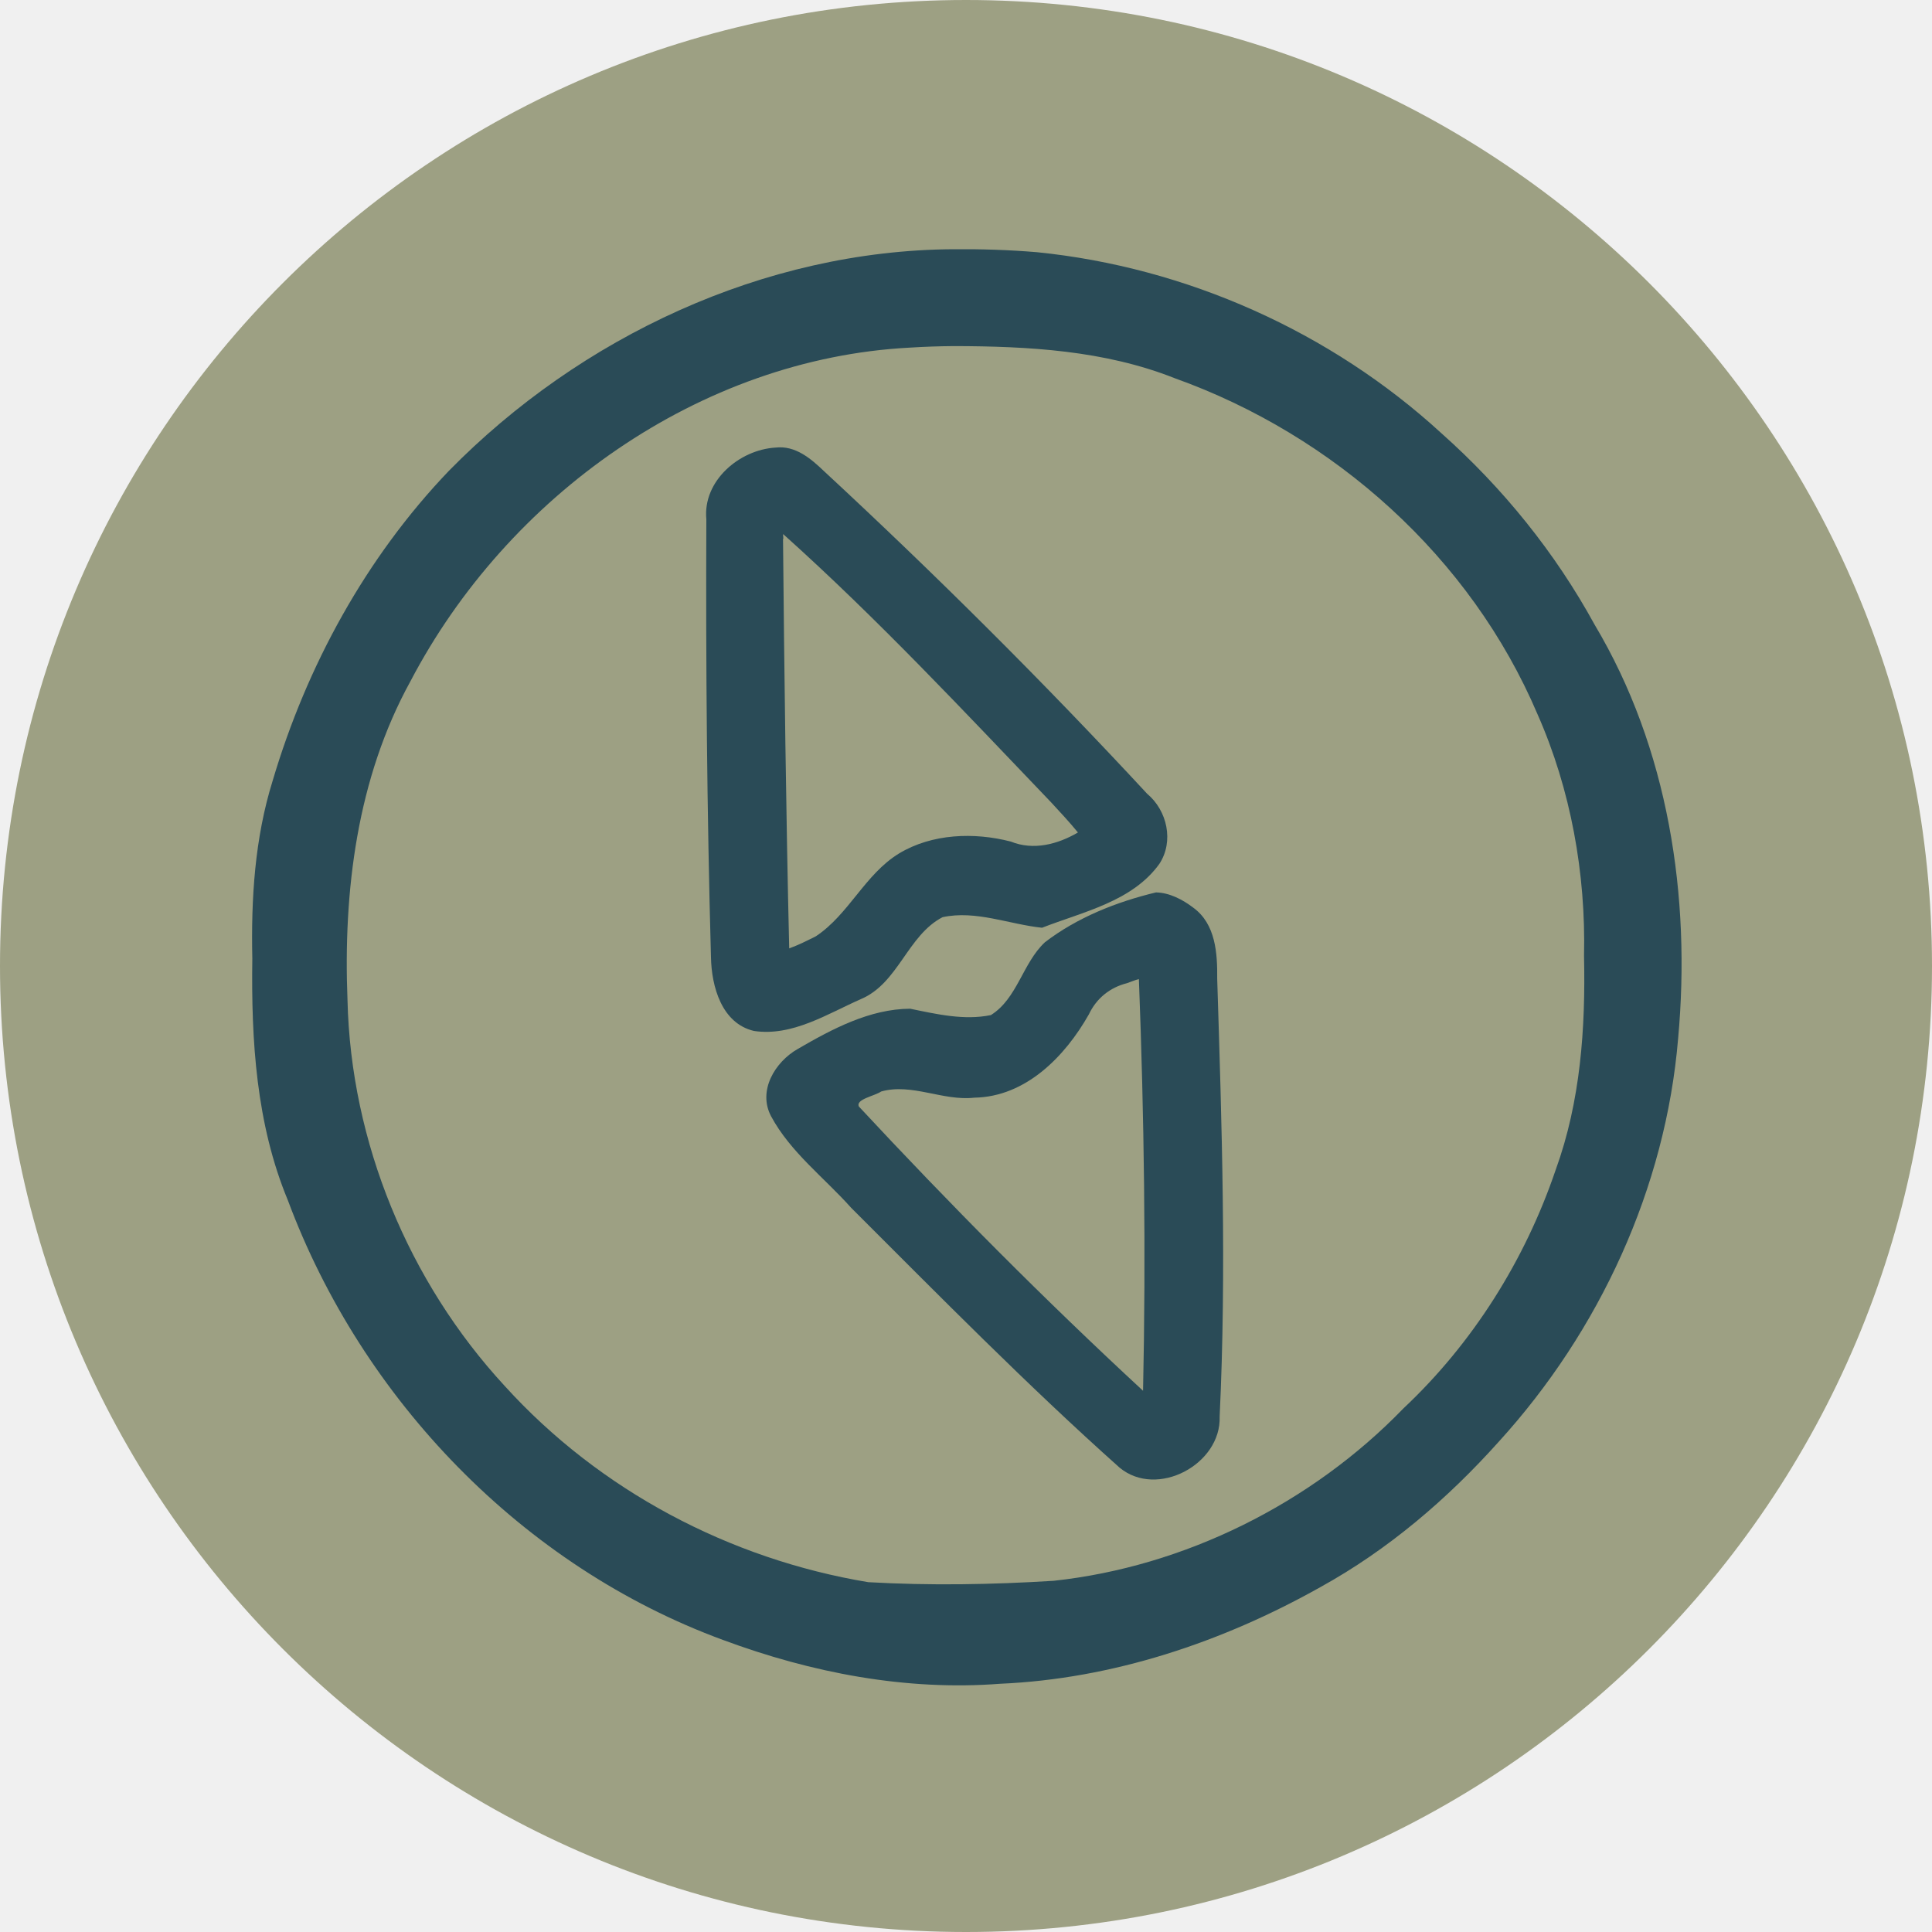
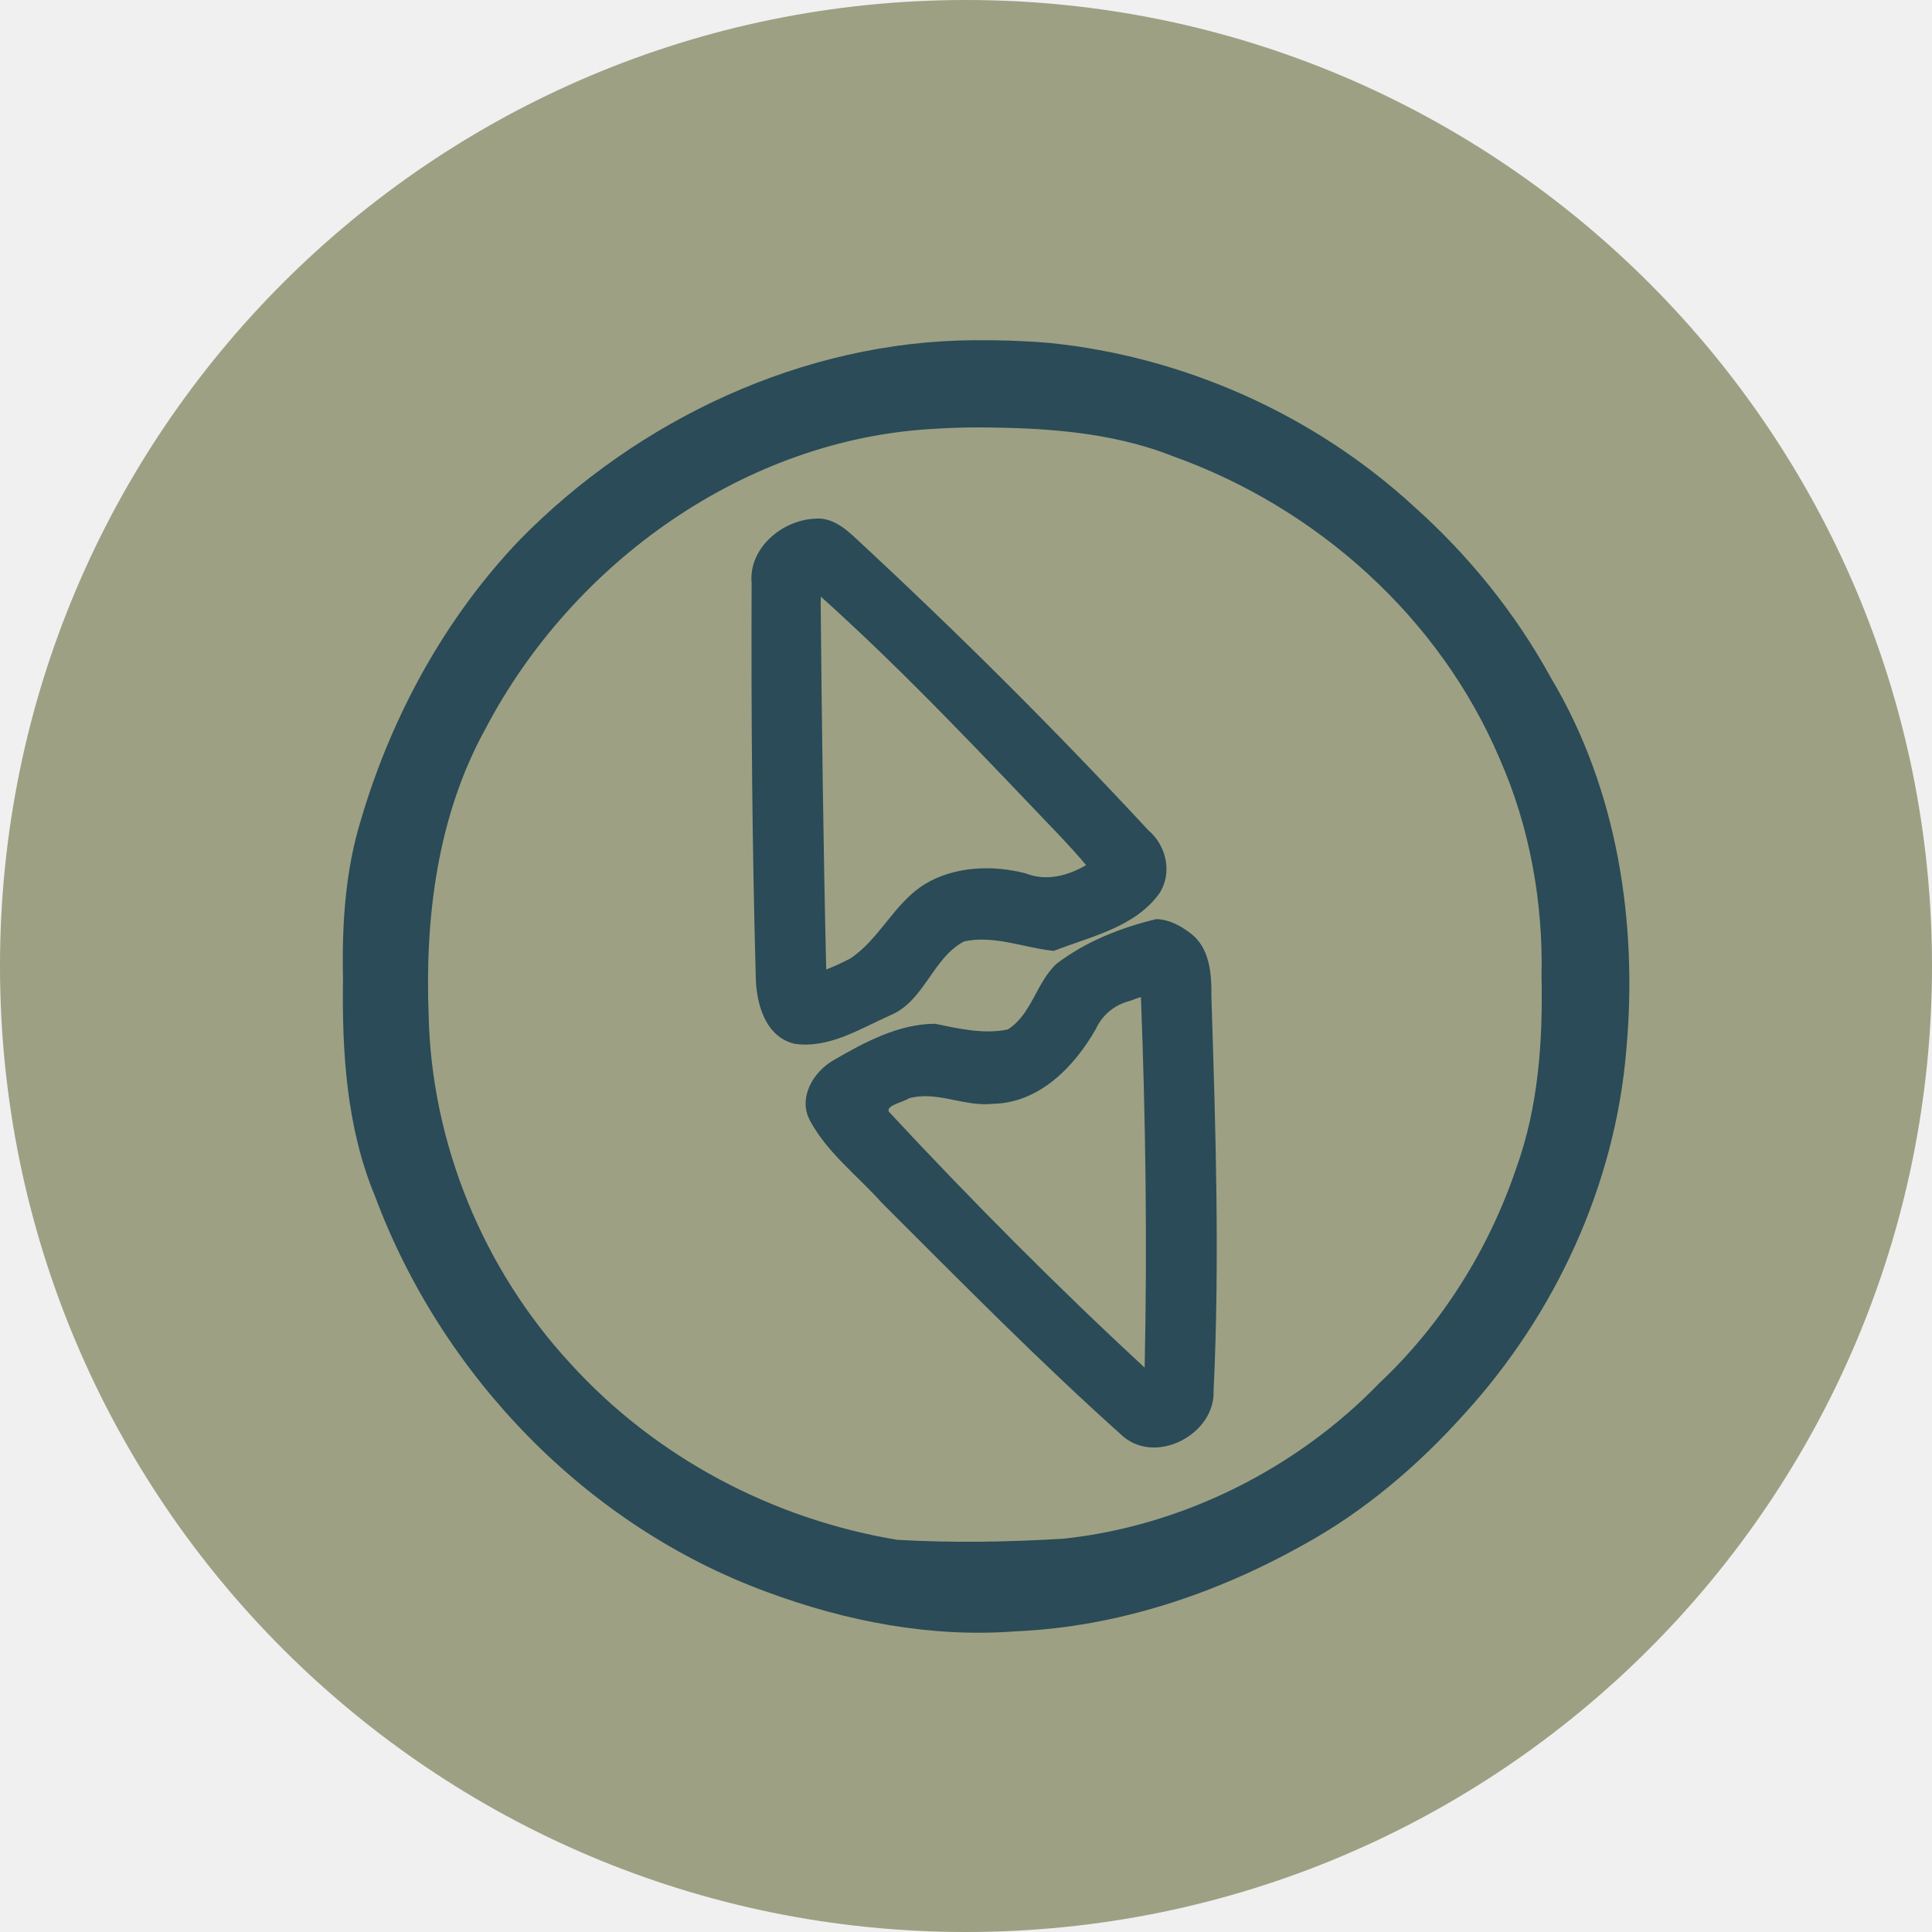
- <svg xmlns="http://www.w3.org/2000/svg" width="45" height="45" viewBox="0 0 45 45" fill="none">
-   <circle cx="22.5" cy="22.5" r="22.5" fill="#9DA083" />
+ <svg xmlns="http://www.w3.org/2000/svg" width="51" height="51" viewBox="0 0 51 51" fill="none">
+   <circle cx="25.5" cy="25.5" r="25.5" fill="#9DA083" />
  <g clip-path="url(#clip0_260_137)">
-     <path d="M26.453 21.367C25.777 21.635 25.041 21.851 24.471 22.316C24.133 22.766 24.168 23.422 23.709 23.803C23.37 24.178 22.861 24.28 22.384 24.233C21.822 24.325 21.354 23.84 20.801 23.886C20.031 24.159 19.264 24.477 18.56 24.894C18.16 25.247 18.156 25.936 18.597 26.262C21.006 28.783 23.5 31.224 25.998 33.657C26.271 34.003 26.725 34.133 27.142 33.997C27.675 33.873 28.122 33.375 28.053 32.806C28.072 29.433 28.032 26.059 27.961 22.686C27.946 22.215 27.921 21.6 27.405 21.396C27.124 21.166 26.797 21.194 26.488 21.356L26.453 21.367ZM27.018 22.154C27.1 22.381 27.036 22.714 27.07 22.972C27.134 26.204 27.184 29.443 27.231 32.671C27.281 32.936 27.053 33.23 26.777 33.157C26.021 32.636 25.409 31.909 24.73 31.284C22.908 29.46 21.049 27.649 19.308 25.759C19.241 25.672 19.064 25.525 19.255 25.475C19.802 25.204 20.377 24.993 20.937 24.75C21.679 25.099 22.555 25.369 23.348 25.013C24.26 24.676 24.96 23.851 25.139 22.897C25.596 22.57 26.174 22.434 26.692 22.222C26.798 22.19 26.907 22.153 27.018 22.154Z" fill="#2A4B57" />
-     <path d="M18.094 10.723C17.364 10.78 16.669 11.404 16.74 12.175C16.735 15.512 16.778 18.85 16.882 22.185C16.904 22.724 16.914 23.453 17.525 23.667C18.063 23.92 18.6 23.487 19.108 23.347C19.677 23.104 20.35 22.914 20.644 22.31C21.024 21.738 21.407 20.893 22.209 20.928C22.751 20.887 23.291 20.951 23.773 21.197C24.328 21.444 24.872 21.007 25.388 20.85C25.965 20.58 26.765 20.362 26.879 19.626C26.961 18.899 26.23 18.459 25.828 17.963C23.503 15.619 21.214 13.233 18.787 10.994C18.602 10.819 18.348 10.721 18.094 10.723ZM18.012 11.841C18.617 12.058 19.001 12.647 19.48 13.048C21.593 15.158 23.72 17.28 25.73 19.478C25.181 19.762 24.601 20.128 23.966 20.124C23.063 19.683 21.937 19.62 21.067 20.181C20.429 20.542 20.046 21.184 19.691 21.799C19.258 22.253 18.604 22.372 18.037 22.598C17.873 20.627 17.937 18.618 17.89 16.63C17.895 15.053 17.819 13.43 17.908 11.882C17.934 11.852 17.973 11.837 18.012 11.841Z" fill="#2A4B57" />
-     <path d="M22.416 6.24C16.774 6.238 11.273 9.452 8.477 14.349C7.382 16.265 6.58 18.392 6.368 20.6C6.314 22.094 6.253 23.602 6.434 25.089C7.002 28.487 8.686 31.674 11.161 34.068C14.498 37.407 19.347 39.205 24.055 38.691C27.312 38.336 30.483 37.016 32.98 34.886C35.089 33.034 36.821 30.712 37.755 28.049C38.839 25.193 38.981 22.026 38.389 19.045C37.676 15.963 36.107 13.07 33.801 10.891C30.828 7.899 26.624 6.22 22.416 6.24ZM22.908 7.5C27.885 7.506 32.731 10.353 35.32 14.586C36.827 17.004 37.599 19.881 37.489 22.716C37.508 25.18 36.891 27.659 35.674 29.806C33.707 33.31 30.331 36.015 26.432 37.015C24.614 37.545 22.698 37.531 20.829 37.453C16.311 36.999 12.043 34.285 9.686 30.386C8.583 28.573 7.805 26.525 7.599 24.405C7.554 22.938 7.492 21.448 7.651 19.989C8.154 17.1 9.48 14.288 11.575 12.18C13.939 9.622 17.244 7.927 20.723 7.58C21.45 7.522 22.176 7.498 22.908 7.5Z" fill="#2A4B57" />
-     <path d="M22.6 6.161C20.982 6.145 19.361 6.342 17.82 6.845C13.728 8.092 10.136 10.967 8.136 14.762C6.983 16.903 6.219 19.292 6.215 21.739C6.155 23.762 6.277 25.831 7.026 27.734C8.061 30.74 9.99 33.415 12.495 35.369C16.119 38.248 21.021 39.546 25.571 38.554C28.343 37.967 31.024 36.746 33.149 34.853C34.535 33.572 35.823 32.157 36.731 30.49C38.017 28.188 38.831 25.572 38.793 22.92C38.83 21.31 38.734 19.683 38.255 18.137C37.424 15.211 35.771 12.523 33.507 10.487C30.847 7.947 27.252 6.443 23.595 6.178C23.264 6.163 22.932 6.159 22.6 6.161ZM22.559 7.648C23.882 7.629 25.206 7.71 26.48 8.114C30.585 9.229 34.163 12.167 35.971 16.017C37.075 18.224 37.449 20.739 37.351 23.183C37.312 27.518 35.056 31.692 31.629 34.312C29.18 36.21 26.125 37.373 23.017 37.347C21.482 37.423 19.933 37.335 18.45 36.873C16.079 36.212 13.894 34.954 12.135 33.237C10.133 31.381 8.774 28.892 8.049 26.28C7.585 24.403 7.613 22.445 7.723 20.541C7.895 18.625 8.589 16.782 9.502 15.107C10.482 13.429 11.802 11.949 13.308 10.725C15.512 9.028 18.212 7.871 20.98 7.686C21.507 7.658 22.03 7.649 22.559 7.648Z" fill="#2A4B57" />
-     <path d="M22.216 6.069C19.442 6.036 16.709 6.917 14.312 8.278C11.241 10.03 8.773 12.802 7.4 16.061C6.537 17.955 6.069 20.029 6.12 22.113C6.083 24.035 6.214 25.995 6.937 27.797C8.142 31.18 10.434 34.165 13.422 36.163C15.898 37.822 18.828 38.859 21.815 38.969C23.616 39.036 25.426 38.814 27.143 38.258C29.675 37.459 32.094 36.155 33.937 34.216C36.478 31.819 38.165 28.553 38.744 25.116C38.895 23.411 38.973 21.68 38.756 19.978C38.199 16.285 36.268 12.841 33.498 10.351C30.945 7.93 27.534 6.504 24.059 6.108C23.445 6.07 22.831 6.065 22.216 6.069ZM22.541 7.784C23.822 7.769 25.118 7.797 26.352 8.198C30.479 9.282 34.057 12.219 35.875 16.081C36.983 18.271 37.307 20.751 37.209 23.182C37.193 25.204 36.75 27.215 35.82 29.011C33.697 33.385 29.27 36.655 24.405 37.15C22.489 37.254 20.519 37.382 18.657 36.812C15.977 36.072 13.486 34.604 11.611 32.54C9.87 30.735 8.713 28.407 8.122 25.985C7.645 23.921 7.714 21.762 7.959 19.675C8.611 15.825 11.043 12.418 14.21 10.207C16.5 8.708 19.205 7.708 21.959 7.789C22.153 7.785 22.347 7.785 22.541 7.784Z" fill="#2A4B57" />
-     <path d="M26.957 21.125C26.127 21.334 25.302 21.655 24.578 22.118C23.998 22.539 24.11 23.422 23.501 23.828C23.004 24.222 22.281 24.167 21.706 24.005C21.311 23.823 20.858 23.701 20.448 23.918C19.726 24.207 18.934 24.448 18.358 24.991C18.006 25.43 18.191 26.092 18.606 26.424C21.093 28.997 23.644 31.508 26.236 33.972C26.858 34.424 27.864 33.986 28.095 33.285C28.209 31.239 28.114 29.185 28.125 27.135C28.079 25.416 28.179 23.685 27.979 21.974C27.927 21.477 27.396 21.202 26.957 21.125ZM26.899 22.304C27.021 25.75 27.088 29.214 27.09 32.656C27.14 32.874 27.013 33.161 26.766 32.985C25.979 32.464 25.382 31.702 24.683 31.073C22.892 29.271 21.039 27.527 19.359 25.619C19.424 25.464 19.766 25.392 19.942 25.286C20.309 25.18 20.674 24.852 21.044 24.913C21.862 25.288 22.859 25.467 23.673 24.979C24.459 24.596 24.982 23.838 25.244 23.025C25.676 22.617 26.344 22.473 26.899 22.304Z" fill="#2A4B57" />
-     <path d="M26.344 21.192C25.639 21.465 24.872 21.718 24.32 22.252C23.898 22.8 23.832 23.749 23.05 23.938C22.402 24.096 21.761 23.878 21.138 23.73C20.356 23.697 19.644 24.133 18.961 24.457C18.48 24.704 17.941 25.148 18.101 25.759C18.255 26.423 18.913 26.791 19.316 27.296C21.55 29.546 23.764 31.821 26.122 33.942C26.79 34.645 28.145 34.041 28.184 33.109C28.34 30.851 28.219 28.583 28.213 26.321C28.165 24.852 28.206 23.373 28.064 21.911C27.964 21.376 27.401 21.106 26.927 21.002C26.733 21.065 26.538 21.129 26.344 21.192ZM26.802 22.504C26.919 25.943 26.964 29.39 26.932 32.833C26.912 33.004 26.637 32.743 26.551 32.699C24.341 30.609 22.184 28.461 20.089 26.258C19.903 26.053 19.717 25.848 19.544 25.632C19.979 25.406 20.425 25.139 20.901 25.03C21.489 25.186 22.074 25.407 22.697 25.346C23.605 25.325 24.424 24.705 24.902 23.961C25.184 23.519 25.318 22.897 25.902 22.753C26.196 22.642 26.493 22.53 26.799 22.456L26.802 22.504Z" fill="#2A4B57" />
-     <path d="M18.079 10.637C17.242 10.676 16.52 11.476 16.628 12.323C16.623 15.675 16.68 19.029 16.793 22.379C16.823 22.939 16.967 23.68 17.623 23.8C18.302 23.927 18.922 23.486 19.54 23.273C20.025 23.073 20.518 22.818 20.755 22.321C21.14 21.766 21.521 20.968 22.324 21.029C22.981 20.984 23.584 21.293 24.222 21.359C25.015 21.151 25.797 20.829 26.494 20.396C27.05 20.021 27.145 19.143 26.617 18.701C24.231 16.134 21.742 13.661 19.201 11.247C18.88 10.954 18.558 10.59 18.079 10.637ZM17.996 11.977C18.663 12.234 19.081 12.883 19.613 13.33C21.616 15.336 23.631 17.34 25.522 19.455C25.07 19.726 24.554 19.967 24.035 20.012C23.206 19.646 22.245 19.581 21.39 19.9C20.505 20.217 20.064 21.103 19.511 21.781C19.146 22.153 18.578 22.297 18.125 22.431C17.999 18.951 18.027 15.461 17.978 11.977H17.996Z" fill="#2A4B57" />
-     <path d="M18.055 10.543C17.384 10.583 16.756 11.098 16.569 11.727C16.607 15.304 16.515 18.887 16.714 22.46C16.701 23.091 17.029 23.887 17.75 23.924C18.599 23.888 19.371 23.448 20.125 23.096C20.939 22.668 21.101 21.545 21.961 21.187C22.732 21.059 23.489 21.354 24.235 21.475C25.121 21.181 26.076 20.896 26.773 20.248C27.212 19.752 27.14 18.926 26.593 18.534C24.1 15.883 21.553 13.274 18.849 10.836C18.639 10.626 18.352 10.521 18.055 10.543ZM18.147 12.182C19.122 12.952 19.956 13.892 20.853 14.751C22.363 16.292 23.93 17.816 25.337 19.433C24.814 19.703 24.202 20.037 23.611 19.76C22.474 19.384 21.049 19.624 20.291 20.611C19.813 21.144 19.483 21.88 18.744 22.1C18.569 22.136 18.176 22.447 18.23 22.08C18.136 18.779 18.117 15.467 18.104 12.162L18.147 12.182Z" fill="#2A4B57" />
-     <path d="M26.936 20.918C26.182 21.087 25.451 21.405 24.773 21.778C24.041 22.157 23.913 23.044 23.397 23.612C22.944 24.021 22.254 23.822 21.713 23.754C21.13 23.541 20.504 23.633 19.951 23.887C19.234 24.229 18.29 24.494 17.999 25.322C17.828 26.041 18.529 26.543 18.932 27.029C21.21 29.344 23.487 31.664 25.883 33.857C26.208 34.208 26.679 34.456 27.163 34.305C27.865 34.164 28.37 33.478 28.31 32.764C28.381 29.308 28.333 25.848 28.201 22.394C28.244 21.895 28.035 21.385 27.582 21.143C27.386 21.029 27.166 20.924 26.936 20.918ZM26.677 22.68C26.801 25.997 26.854 29.323 26.79 32.644C26.693 32.765 26.381 32.326 26.215 32.222C23.983 30.111 21.804 27.945 19.732 25.678C20.195 25.43 20.707 25.034 21.257 25.243C22.25 25.555 23.455 25.566 24.257 24.807C24.798 24.389 25.102 23.771 25.458 23.208C25.753 22.841 26.246 22.746 26.672 22.611L26.677 22.676L26.677 22.68Z" fill="#2A4B57" />
-     <path d="M22.713 5.934C21.017 5.931 19.307 6.088 17.696 6.648C14.08 7.819 10.793 10.141 8.72 13.356C7.277 15.566 6.24 18.104 6.022 20.75C5.984 23.084 5.881 25.506 6.762 27.717C8.031 31.344 10.571 34.495 13.803 36.561C17.103 38.62 21.146 39.601 25.004 38.902C28.746 38.262 32.287 36.383 34.804 33.524C37.301 30.759 38.911 27.134 38.998 23.385C39.159 20.691 38.724 17.936 37.511 15.509C36.068 12.502 33.705 9.951 30.863 8.217C28.689 6.962 26.235 6.164 23.733 5.949C23.393 5.934 23.053 5.932 22.713 5.934ZM22.136 7.921C23.739 7.92 25.328 7.948 26.862 8.479C31.567 9.945 35.5 13.876 36.672 18.711C37.119 20.488 37.086 22.325 37.022 24.142C36.557 30.499 31.195 36.049 24.903 36.94C23.422 37.066 21.9 37.128 20.403 37.018C18.021 36.679 15.729 35.721 13.794 34.311C11.763 32.793 10.084 30.784 9.097 28.44C8.215 26.465 7.842 24.287 7.943 22.135C7.976 20.419 8.159 18.646 8.864 17.041C10.638 12.685 14.574 9.205 19.195 8.216C20.155 8 21.152 7.911 22.136 7.921Z" fill="#2A4B57" />
-     <path d="M18.064 10.425C17.221 10.475 16.366 11.199 16.452 12.097C16.438 15.497 16.466 18.899 16.56 22.298C16.573 22.976 16.808 23.837 17.562 24.013C18.454 24.146 19.271 23.615 20.054 23.27C20.927 22.9 21.136 21.787 21.954 21.363C22.73 21.195 23.51 21.531 24.271 21.609C25.224 21.237 26.373 21 27.004 20.121C27.347 19.598 27.188 18.88 26.719 18.488C24.31 15.889 21.795 13.386 19.197 10.978C18.887 10.682 18.526 10.371 18.064 10.425ZM18.256 12.453C20.444 14.416 22.456 16.57 24.484 18.69C24.696 18.92 24.91 19.148 25.107 19.39C24.637 19.666 24.07 19.815 23.544 19.602C22.691 19.381 21.709 19.415 20.94 19.879C20.144 20.365 19.77 21.302 19.001 21.809C18.791 21.914 18.599 22.011 18.382 22.09C18.307 18.913 18.268 15.73 18.238 12.55C18.262 12.57 18.218 12.4 18.256 12.453Z" fill="#2A4B57" />
-     <path d="M26.925 20.786C26.008 21.006 25.091 21.369 24.338 21.947C23.818 22.433 23.697 23.257 23.08 23.643C22.457 23.772 21.812 23.621 21.2 23.495C20.255 23.5 19.378 23.97 18.58 24.433C18.05 24.735 17.645 25.405 17.96 26C18.411 26.838 19.199 27.43 19.825 28.132C21.877 30.181 23.913 32.252 26.077 34.184C26.952 34.909 28.449 34.106 28.408 32.993C28.57 29.596 28.458 26.192 28.351 22.796C28.357 22.206 28.317 21.522 27.793 21.141C27.547 20.953 27.24 20.792 26.925 20.786ZM26.527 22.805C26.65 25.997 26.693 29.202 26.624 32.394C24.333 30.276 22.12 28.047 20.003 25.771C19.93 25.602 20.368 25.53 20.524 25.423C21.241 25.223 21.962 25.649 22.692 25.567C23.892 25.548 24.808 24.606 25.362 23.626C25.539 23.252 25.853 23 26.25 22.9C26.34 22.868 26.439 22.826 26.527 22.805Z" fill="#2A4B57" />
-     <path d="M22.198 5.805C17.798 5.833 13.517 7.847 10.456 10.966C8.523 12.985 7.143 15.512 6.351 18.184C5.933 19.525 5.847 20.932 5.877 22.328C5.85 24.231 5.966 26.178 6.705 27.957C8.434 32.598 12.177 36.488 16.847 38.2C18.9 38.962 21.102 39.388 23.296 39.218C25.916 39.105 28.474 38.248 30.751 36.969C32.329 36.099 33.711 34.918 34.91 33.579C37.254 31.004 38.797 27.669 39.087 24.186C39.389 20.883 38.86 17.429 37.143 14.552C36.223 12.87 35.005 11.365 33.573 10.091C30.995 7.726 27.63 6.224 24.151 5.874C23.502 5.82 22.85 5.799 22.198 5.805ZM22.22 8.061C23.954 8.065 25.725 8.161 27.358 8.808C31.078 10.138 34.259 12.979 35.813 16.639C36.587 18.39 36.939 20.348 36.895 22.265C36.932 23.946 36.815 25.65 36.236 27.245C35.522 29.349 34.306 31.286 32.687 32.806C30.547 35.018 27.591 36.491 24.54 36.82C23.112 36.909 21.659 36.934 20.224 36.852C16.996 36.316 13.964 34.717 11.756 32.282C9.512 29.851 8.172 26.602 8.094 23.298C7.993 20.759 8.315 18.129 9.56 15.868C11.818 11.555 16.295 8.353 21.189 8.097C21.537 8.075 21.87 8.064 22.22 8.061Z" fill="#2A4B57" />
+     <path d="M30.043 24.855C29.352 25.128 28.602 25.348 28.02 25.823C27.675 26.282 27.711 26.95 27.244 27.339C26.897 27.721 26.378 27.825 25.891 27.777C25.319 27.872 24.841 27.377 24.277 27.424C23.491 27.703 22.709 28.026 21.991 28.451C21.583 28.812 21.579 29.515 22.029 29.848C24.486 32.419 27.03 34.908 29.578 37.39C29.856 37.743 30.319 37.876 30.744 37.737C31.288 37.611 31.744 37.102 31.674 36.523C31.693 33.082 31.652 29.64 31.58 26.2C31.565 25.72 31.54 25.092 31.014 24.884C30.726 24.649 30.393 24.678 30.078 24.843L30.043 24.855ZM30.619 25.657C30.702 25.888 30.637 26.229 30.671 26.492C30.737 29.788 30.788 33.092 30.835 36.385C30.887 36.655 30.654 36.954 30.372 36.88C29.602 36.349 28.977 35.607 28.285 34.97C26.426 33.109 24.53 31.262 22.754 29.334C22.685 29.245 22.505 29.096 22.7 29.045C23.258 28.768 23.844 28.553 24.416 28.306C25.173 28.66 26.066 28.936 26.875 28.573C27.805 28.23 28.52 27.387 28.702 26.415C29.168 26.081 29.758 25.943 30.286 25.726C30.394 25.694 30.505 25.656 30.619 25.657Z" fill="#2A4B57" />
+     <path d="M21.516 13.997C20.771 14.056 20.063 14.692 20.135 15.479C20.129 18.882 20.174 22.287 20.279 25.689C20.302 26.238 20.313 26.982 20.936 27.201C21.485 27.458 22.032 27.017 22.55 26.874C23.131 26.626 23.817 26.433 24.117 25.816C24.504 25.233 24.895 24.371 25.713 24.406C26.266 24.365 26.817 24.43 27.309 24.681C27.875 24.932 28.429 24.487 28.956 24.327C29.544 24.052 30.36 23.829 30.476 23.078C30.56 22.337 29.814 21.888 29.405 21.382C27.033 18.991 24.698 16.558 22.223 14.274C22.034 14.096 21.775 13.995 21.516 13.997ZM21.433 15.138C22.05 15.359 22.441 15.96 22.93 16.369C25.085 18.521 27.255 20.686 29.305 22.927C28.745 23.217 28.152 23.591 27.505 23.586C26.584 23.137 25.436 23.072 24.549 23.645C23.898 24.013 23.507 24.668 23.145 25.294C22.703 25.758 22.036 25.879 21.457 26.11C21.291 24.099 21.355 22.05 21.308 20.023C21.313 18.414 21.235 16.758 21.326 15.18C21.353 15.149 21.393 15.134 21.433 15.138Z" fill="#2A4B57" />
+     <path d="M25.924 9.425C20.169 9.423 14.559 12.701 11.707 17.696C10.589 19.651 9.772 21.82 9.555 24.072C9.5 25.596 9.438 27.134 9.623 28.651C10.202 32.116 11.92 35.367 14.444 37.809C17.848 41.215 22.794 43.049 27.596 42.525C30.919 42.162 34.153 40.816 36.699 38.643C38.851 36.755 40.617 34.387 41.57 31.67C42.676 28.757 42.82 25.527 42.217 22.486C41.49 19.342 39.889 16.392 37.537 14.169C34.505 11.117 30.217 9.404 25.924 9.425ZM26.426 10.71C31.503 10.716 36.446 13.62 39.086 17.938C40.624 20.404 41.41 23.339 41.298 26.231C41.318 28.744 40.688 31.272 39.447 33.462C37.441 37.036 33.998 39.795 30.021 40.815C28.166 41.356 26.212 41.342 24.306 41.262C19.697 40.8 15.344 38.031 12.94 34.054C11.815 32.204 11.021 30.116 10.811 27.953C10.765 26.457 10.702 24.937 10.864 23.449C11.377 20.502 12.729 17.634 14.866 15.483C17.278 12.874 20.649 11.146 24.198 10.792C24.939 10.732 25.679 10.709 26.426 10.71Z" fill="#2A4B57" />
+     <path d="M26.112 9.344C24.462 9.327 22.809 9.529 21.236 10.042C17.063 11.313 13.399 14.247 11.359 18.118C10.183 20.301 9.404 22.737 9.4 25.234C9.338 27.298 9.463 29.408 10.227 31.349C11.282 34.415 13.249 37.143 15.804 39.136C19.501 42.073 24.501 43.397 29.143 42.385C31.97 41.786 34.705 40.541 36.872 38.611C38.286 37.303 39.599 35.86 40.525 34.159C41.837 31.812 42.668 29.144 42.629 26.438C42.666 24.796 42.569 23.137 42.08 21.559C41.232 18.575 39.546 15.834 37.237 13.757C34.524 11.165 30.857 9.632 27.127 9.361C26.789 9.346 26.451 9.343 26.112 9.344ZM26.07 10.861C27.419 10.842 28.77 10.924 30.069 11.336C34.257 12.473 37.907 15.471 39.75 19.397C40.876 21.649 41.258 24.214 41.158 26.706C41.118 31.129 38.817 35.385 35.321 38.058C32.823 39.995 29.707 41.181 26.538 41.154C24.971 41.232 23.392 41.142 21.879 40.67C19.461 39.996 17.232 38.713 15.438 36.962C13.396 35.069 12.01 32.53 11.27 29.866C10.797 27.951 10.825 25.954 10.938 24.012C11.113 22.057 11.821 20.177 12.752 18.469C13.752 16.758 15.098 15.248 16.634 13.999C18.883 12.268 21.636 11.088 24.459 10.899C24.997 10.871 25.531 10.862 26.07 10.861Z" fill="#2A4B57" />
+     <path d="M25.721 9.251C22.89 9.217 20.103 10.116 17.658 11.503C14.525 13.291 12.009 16.118 10.608 19.443C9.728 21.374 9.25 23.489 9.302 25.616C9.264 27.575 9.398 29.575 10.136 31.412C11.364 34.864 13.703 37.908 16.75 39.947C19.276 41.638 22.265 42.696 25.311 42.808C27.148 42.877 28.994 42.65 30.745 42.083C33.329 41.268 35.796 39.938 37.675 37.961C40.267 35.515 41.989 32.184 42.579 28.679C42.732 26.939 42.812 25.174 42.591 23.437C42.023 19.671 40.053 16.158 37.227 13.618C34.623 11.149 31.144 9.695 27.6 9.29C26.974 9.251 26.347 9.247 25.721 9.251ZM26.051 10.999C27.359 10.984 28.681 11.013 29.939 11.421C34.149 12.527 37.798 15.524 39.652 19.463C40.783 21.696 41.113 24.226 41.014 26.705C40.997 28.768 40.545 30.82 39.597 32.651C37.431 37.113 32.916 40.448 27.953 40.953C25.998 41.059 23.989 41.19 22.09 40.608C19.357 39.853 16.815 38.356 14.903 36.251C13.127 34.41 11.947 32.035 11.345 29.565C10.857 27.46 10.928 25.257 11.178 23.129C11.843 19.202 14.324 15.727 17.554 13.471C19.89 11.942 22.649 10.922 25.458 11.004C25.656 11.001 25.854 11.001 26.051 10.999Z" fill="#2A4B57" />
+     <path d="M30.556 24.607C29.709 24.821 28.868 25.148 28.129 25.62C27.538 26.049 27.653 26.95 27.031 27.365C26.524 27.766 25.786 27.71 25.2 27.545C24.797 27.36 24.335 27.235 23.916 27.457C23.18 27.752 22.373 27.997 21.785 28.551C21.426 28.998 21.615 29.674 22.038 30.013C24.574 32.636 27.177 35.198 29.821 37.712C30.455 38.172 31.481 37.725 31.716 37.011C31.833 34.924 31.736 32.828 31.748 30.738C31.7 28.985 31.802 27.218 31.599 25.474C31.545 24.967 31.004 24.686 30.556 24.607ZM30.497 25.81C30.621 29.325 30.689 32.859 30.691 36.369C30.743 36.592 30.613 36.885 30.361 36.705C29.558 36.173 28.949 35.396 28.237 34.754C26.41 32.917 24.52 31.137 22.806 29.191C22.873 29.033 23.222 28.96 23.401 28.852C23.775 28.743 24.148 28.409 24.525 28.471C25.359 28.854 26.376 29.036 27.207 28.538C28.008 28.148 28.541 27.375 28.809 26.545C29.25 26.13 29.931 25.983 30.497 25.81Z" fill="#2A4B57" />
+     <path d="M29.931 24.676C29.212 24.954 28.429 25.212 27.866 25.757C27.436 26.316 27.368 27.284 26.571 27.476C25.91 27.637 25.256 27.415 24.621 27.265C23.823 27.231 23.097 27.675 22.4 28.006C21.91 28.258 21.36 28.711 21.523 29.335C21.68 30.012 22.351 30.387 22.762 30.902C25.041 33.197 27.299 35.518 29.704 37.681C30.386 38.398 31.767 37.782 31.807 36.831C31.967 34.528 31.844 32.215 31.837 29.908C31.788 28.409 31.83 26.901 31.685 25.41C31.584 24.863 31.009 24.588 30.526 24.482C30.328 24.547 30.129 24.611 29.931 24.676ZM30.398 26.014C30.517 29.522 30.564 33.038 30.531 36.55C30.511 36.724 30.23 36.458 30.142 36.413C27.887 34.282 25.688 32.09 23.551 29.843C23.361 29.634 23.172 29.425 22.994 29.205C23.439 28.974 23.893 28.701 24.379 28.591C24.979 28.75 25.576 28.975 26.211 28.913C27.137 28.892 27.973 28.259 28.46 27.5C28.748 27.05 28.884 26.415 29.48 26.268C29.78 26.154 30.082 26.041 30.395 25.965L30.398 26.014Z" fill="#2A4B57" />
+     <path d="M21.501 13.91C20.647 13.95 19.91 14.766 20.02 15.63C20.016 19.049 20.073 22.469 20.189 25.886C20.219 26.457 20.367 27.213 21.036 27.336C21.728 27.465 22.36 27.016 22.991 26.798C23.486 26.595 23.988 26.334 24.23 25.828C24.623 25.262 25.011 24.447 25.83 24.51C26.5 24.463 27.116 24.779 27.767 24.846C28.575 24.634 29.373 24.306 30.084 23.864C30.651 23.481 30.748 22.585 30.209 22.136C27.776 19.516 25.236 16.994 22.645 14.532C22.317 14.233 21.989 13.862 21.501 13.91ZM21.416 15.277C22.096 15.539 22.522 16.201 23.065 16.657C25.108 18.703 27.164 20.747 29.092 22.904C28.631 23.181 28.105 23.426 27.576 23.472C26.73 23.099 25.75 23.033 24.878 23.358C23.975 23.682 23.525 24.585 22.962 25.277C22.589 25.656 22.009 25.803 21.547 25.939C21.419 22.39 21.448 18.83 21.398 15.277H21.416Z" fill="#2A4B57" />
+     <path d="M21.476 13.813C20.792 13.855 20.151 14.38 19.96 15.022C19.999 18.671 19.905 22.324 20.108 25.969C20.095 26.613 20.429 27.425 21.165 27.462C22.031 27.426 22.818 26.977 23.588 26.618C24.417 26.181 24.583 25.036 25.461 24.67C26.246 24.54 27.019 24.841 27.78 24.965C28.683 24.665 29.657 24.374 30.368 23.713C30.816 23.207 30.743 22.364 30.185 21.965C27.642 19.261 25.044 16.599 22.286 14.113C22.071 13.899 21.779 13.792 21.476 13.813ZM21.57 15.486C22.564 16.271 23.415 17.23 24.331 18.106C25.871 19.677 27.469 21.232 28.904 22.881C28.37 23.157 27.746 23.498 27.143 23.215C25.983 22.831 24.53 23.076 23.757 24.084C23.269 24.627 22.933 25.378 22.178 25.602C22 25.639 21.599 25.956 21.655 25.581C21.559 22.215 21.54 18.837 21.526 15.465L21.57 15.486Z" fill="#2A4B57" />
+     <path d="M30.535 24.396C29.765 24.569 29.02 24.893 28.329 25.274C27.582 25.661 27.452 26.565 26.925 27.144C26.462 27.561 25.759 27.358 25.207 27.289C24.612 27.072 23.974 27.166 23.41 27.425C22.679 27.773 21.715 28.043 21.419 28.888C21.244 29.622 21.959 30.134 22.371 30.63C24.694 32.991 27.017 35.358 29.461 37.594C29.793 37.952 30.272 38.205 30.766 38.051C31.483 37.908 31.997 37.207 31.936 36.48C32.009 32.954 31.959 29.425 31.825 25.902C31.869 25.393 31.656 24.873 31.193 24.626C30.994 24.509 30.769 24.403 30.535 24.396ZM30.271 26.193C30.398 29.577 30.451 32.969 30.385 36.356C30.287 36.48 29.969 36.033 29.799 35.926C27.523 33.774 25.3 31.564 23.186 29.252C23.659 28.999 24.181 28.595 24.742 28.808C25.755 29.126 26.984 29.138 27.802 28.363C28.354 27.936 28.664 27.306 29.027 26.732C29.328 26.358 29.831 26.261 30.266 26.123L30.27 26.189L30.271 26.193Z" fill="#2A4B57" />
+     <path d="M26.227 9.112C24.498 9.109 22.753 9.27 21.11 9.841C17.422 11.035 14.069 13.404 11.955 16.683C10.482 18.938 9.425 21.526 9.203 24.225C9.163 26.605 9.059 29.076 9.957 31.331C11.251 35.031 13.842 38.245 17.139 40.352C20.505 42.452 24.629 43.453 28.564 42.74C32.381 42.088 35.993 40.17 38.561 37.255C41.107 34.434 42.75 30.737 42.837 26.913C43.002 24.165 42.558 21.355 41.321 18.88C39.85 15.812 37.439 13.21 34.54 11.441C32.323 10.162 29.82 9.348 27.268 9.128C26.921 9.113 26.574 9.11 26.227 9.112ZM25.639 11.14C27.274 11.138 28.895 11.167 30.459 11.709C35.258 13.203 39.27 17.213 40.465 22.145C40.922 23.957 40.887 25.831 40.823 27.684C40.348 34.169 34.879 39.83 28.461 40.739C26.95 40.868 25.398 40.931 23.871 40.819C21.441 40.472 19.104 39.495 17.13 38.057C15.059 36.509 13.346 34.46 12.339 32.069C11.439 30.055 11.059 27.832 11.162 25.637C11.196 23.888 11.382 22.079 12.101 20.442C13.911 15.998 17.925 12.449 22.638 11.441C23.618 11.22 24.635 11.129 25.639 11.14Z" fill="#2A4B57" />
+     <path d="M21.486 13.694C20.626 13.744 19.753 14.483 19.841 15.399C19.827 18.867 19.855 22.337 19.951 25.804C19.965 26.496 20.204 27.373 20.974 27.553C21.883 27.689 22.716 27.147 23.515 26.795C24.405 26.418 24.619 25.282 25.453 24.85C26.245 24.679 27.04 25.022 27.817 25.101C28.788 24.722 29.96 24.48 30.604 23.583C30.954 23.05 30.792 22.318 30.313 21.917C27.856 19.267 25.291 16.714 22.64 14.257C22.324 13.956 21.957 13.639 21.486 13.694ZM21.682 15.762C23.913 17.765 25.965 19.961 28.034 22.124C28.25 22.358 28.468 22.591 28.669 22.838C28.189 23.119 27.612 23.271 27.075 23.055C26.205 22.829 25.203 22.864 24.419 23.336C23.607 23.832 23.225 24.788 22.441 25.305C22.227 25.413 22.03 25.511 21.81 25.592C21.733 22.352 21.694 19.104 21.663 15.861C21.687 15.881 21.642 15.708 21.682 15.762Z" fill="#2A4B57" />
+     <path d="M30.524 24.262C29.589 24.486 28.653 24.856 27.885 25.445C27.355 25.941 27.231 26.782 26.602 27.176C25.966 27.308 25.308 27.154 24.684 27.025C23.72 27.03 22.826 27.509 22.012 27.982C21.471 28.289 21.058 28.973 21.38 29.579C21.839 30.435 22.643 31.038 23.281 31.755C25.375 33.844 27.452 35.957 29.659 37.928C30.551 38.667 32.078 37.848 32.036 36.713C32.201 33.248 32.088 29.776 31.978 26.311C31.984 25.71 31.943 25.012 31.409 24.624C31.158 24.432 30.845 24.268 30.524 24.262ZM30.118 26.321C30.243 29.577 30.287 32.846 30.216 36.102C27.879 33.942 25.623 31.668 23.463 29.346C23.388 29.174 23.836 29.101 23.994 28.992C24.725 28.787 25.461 29.222 26.206 29.138C27.43 29.119 28.364 28.158 28.93 27.158C29.11 26.777 29.43 26.52 29.835 26.419C29.927 26.386 30.028 26.343 30.118 26.321Z" fill="#2A4B57" />
+     <path d="M25.702 8.981C21.214 9.01 16.848 11.064 13.725 14.245C11.754 16.304 10.346 18.883 9.538 21.608C9.112 22.975 9.024 24.411 9.054 25.834C9.027 27.775 9.145 29.762 9.899 31.576C11.663 36.309 15.481 40.278 20.244 42.024C22.338 42.801 24.584 43.236 26.822 43.062C29.494 42.947 32.104 42.073 34.426 40.768C36.036 39.881 37.445 38.676 38.668 37.31C41.059 34.684 42.633 31.282 42.929 27.73C43.237 24.361 42.697 20.838 40.946 17.903C40.007 16.187 38.765 14.652 37.305 13.352C34.675 10.94 31.243 9.409 27.694 9.052C27.032 8.996 26.367 8.975 25.702 8.981ZM25.724 11.282C27.493 11.287 29.299 11.384 30.965 12.044C34.76 13.4 38.004 16.298 39.589 20.032C40.378 21.817 40.737 23.814 40.693 25.771C40.73 27.485 40.611 29.223 40.021 30.85C39.292 32.996 38.052 34.972 36.4 36.522C34.218 38.778 31.203 40.281 28.091 40.616C26.634 40.707 25.152 40.732 23.688 40.648C20.396 40.103 17.303 38.471 15.051 35.988C12.762 33.508 11.395 30.195 11.316 26.824C11.213 24.234 11.541 21.552 12.811 19.245C15.114 14.846 19.681 11.58 24.673 11.319C25.028 11.296 25.368 11.286 25.724 11.282Z" fill="#2A4B57" />
  </g>
  <defs>
    <clipPath id="clip0_260_137">
-       <rect width="35" height="35" fill="white" transform="translate(5 5)" />
+       <rect width="35.7" height="35.7" fill="white" transform="translate(8.16 8.16)" />
    </clipPath>
  </defs>
</svg>
